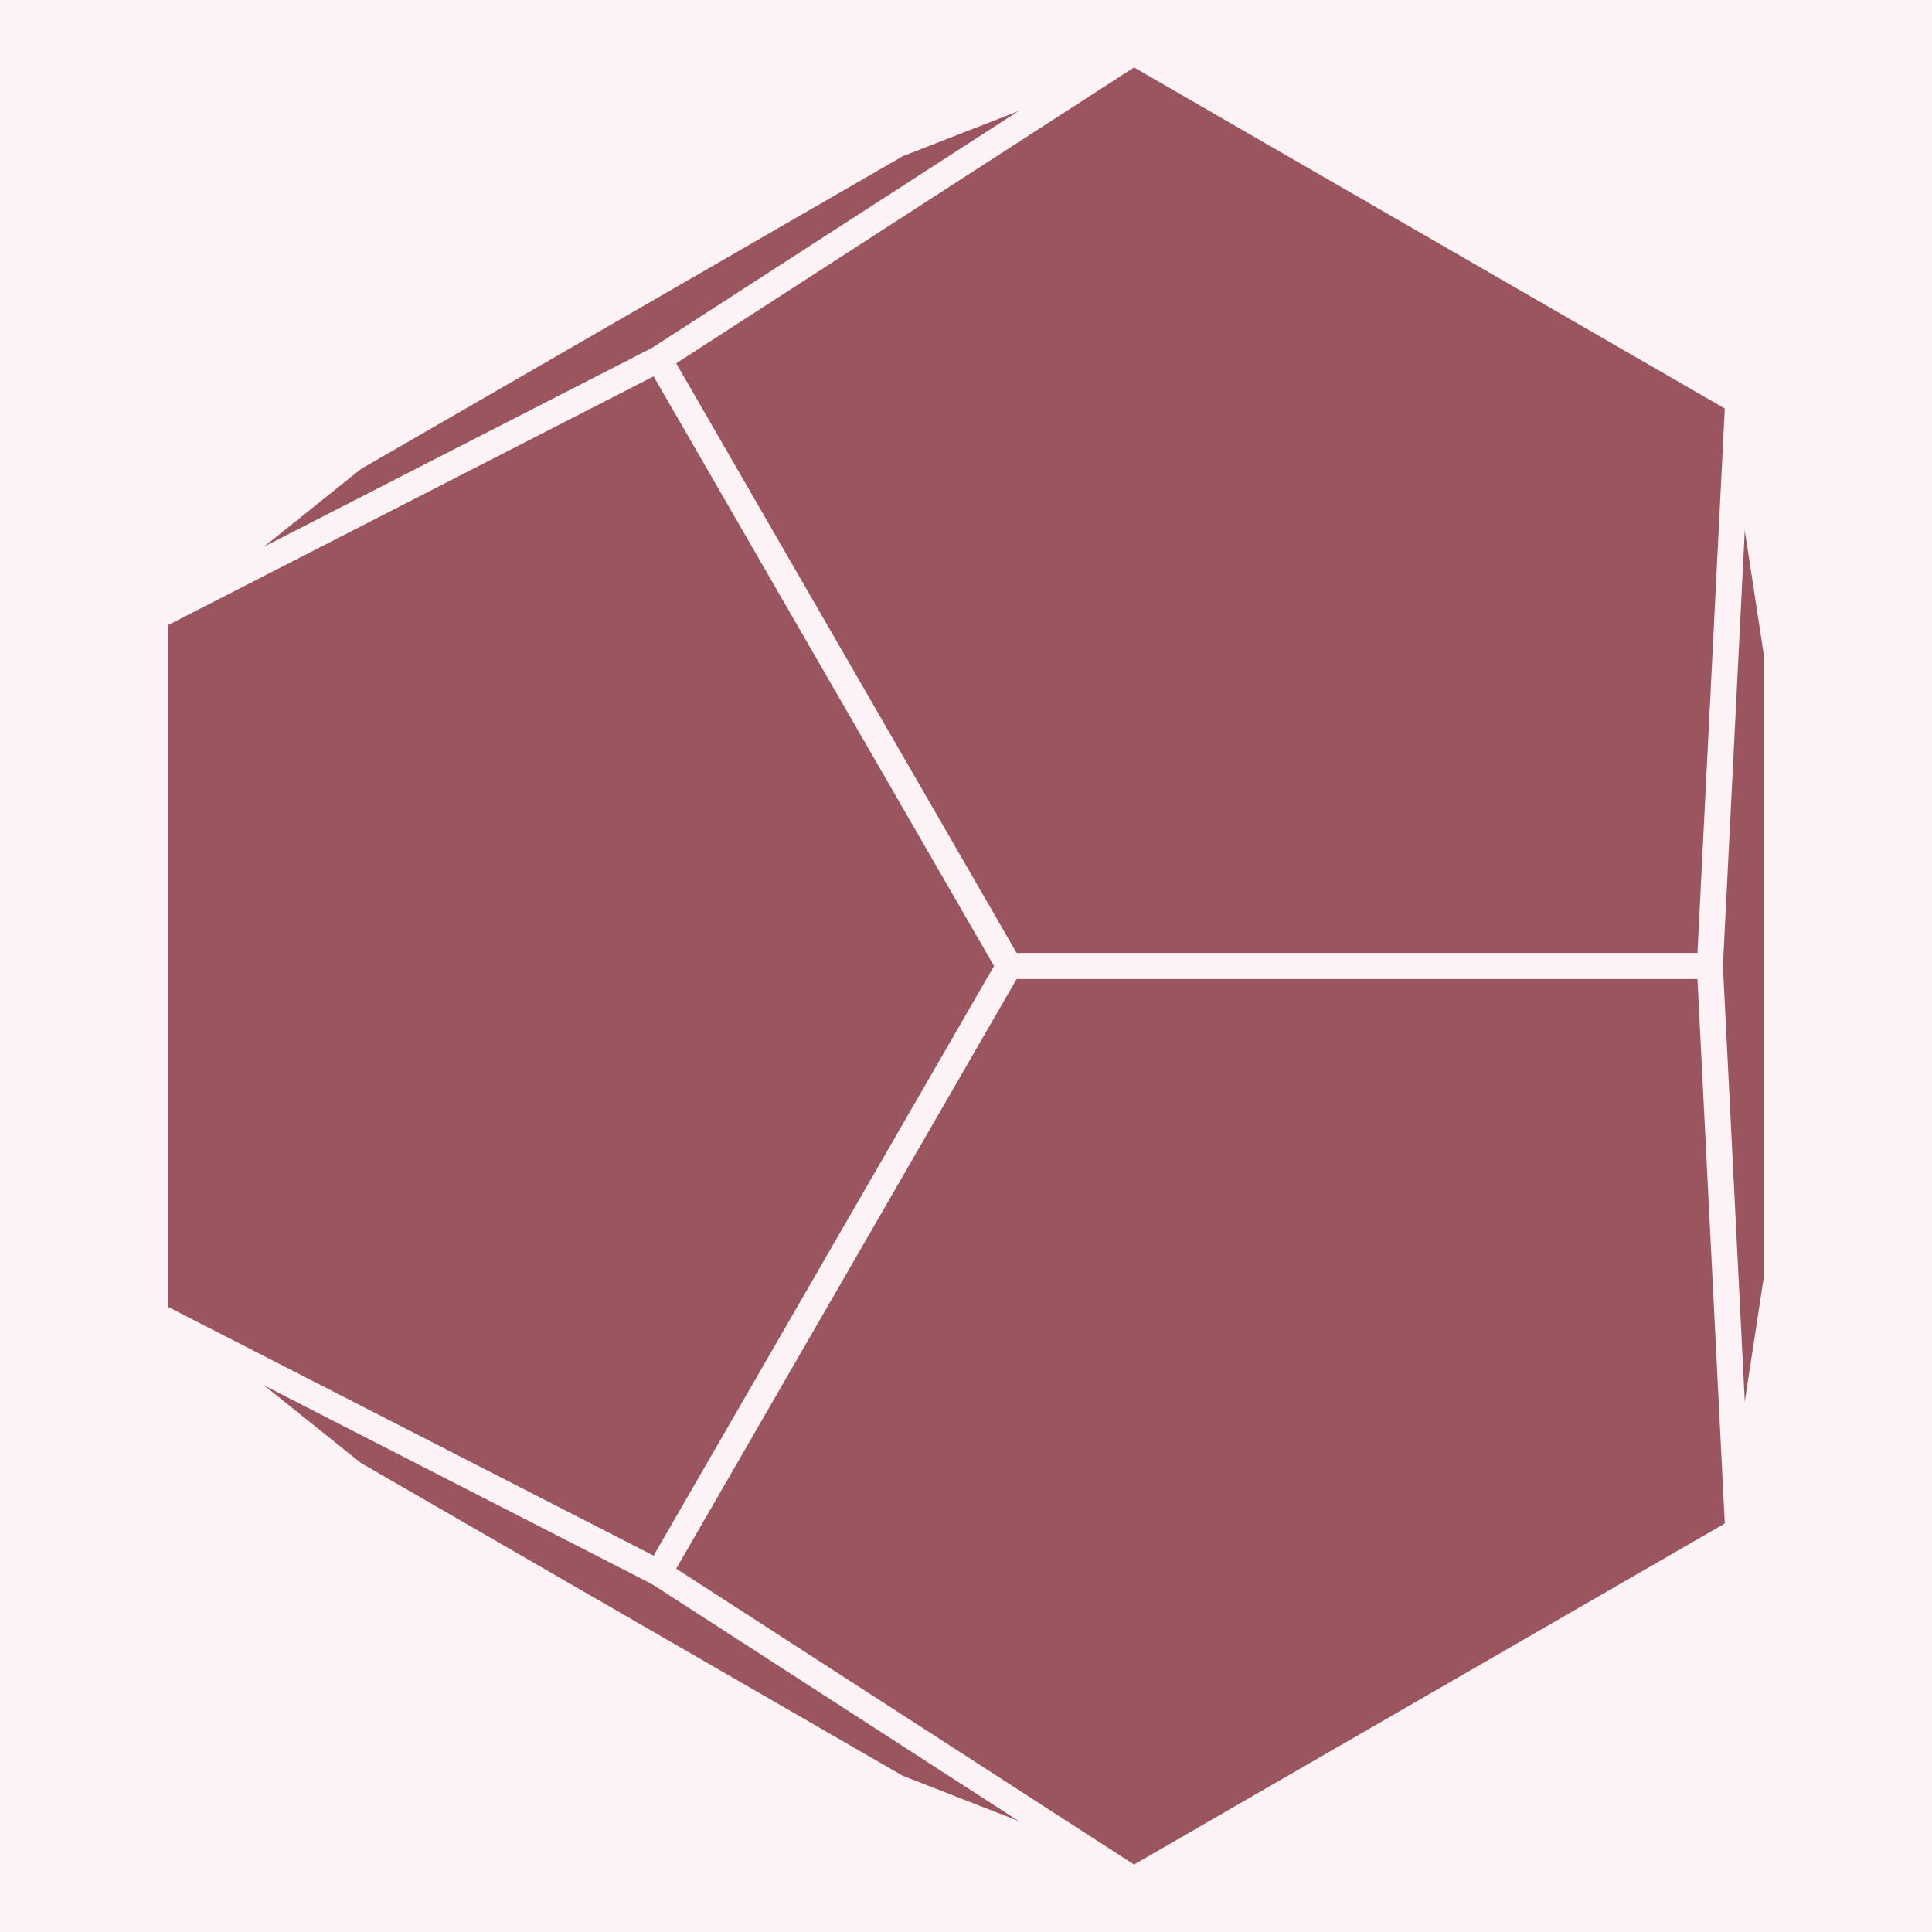
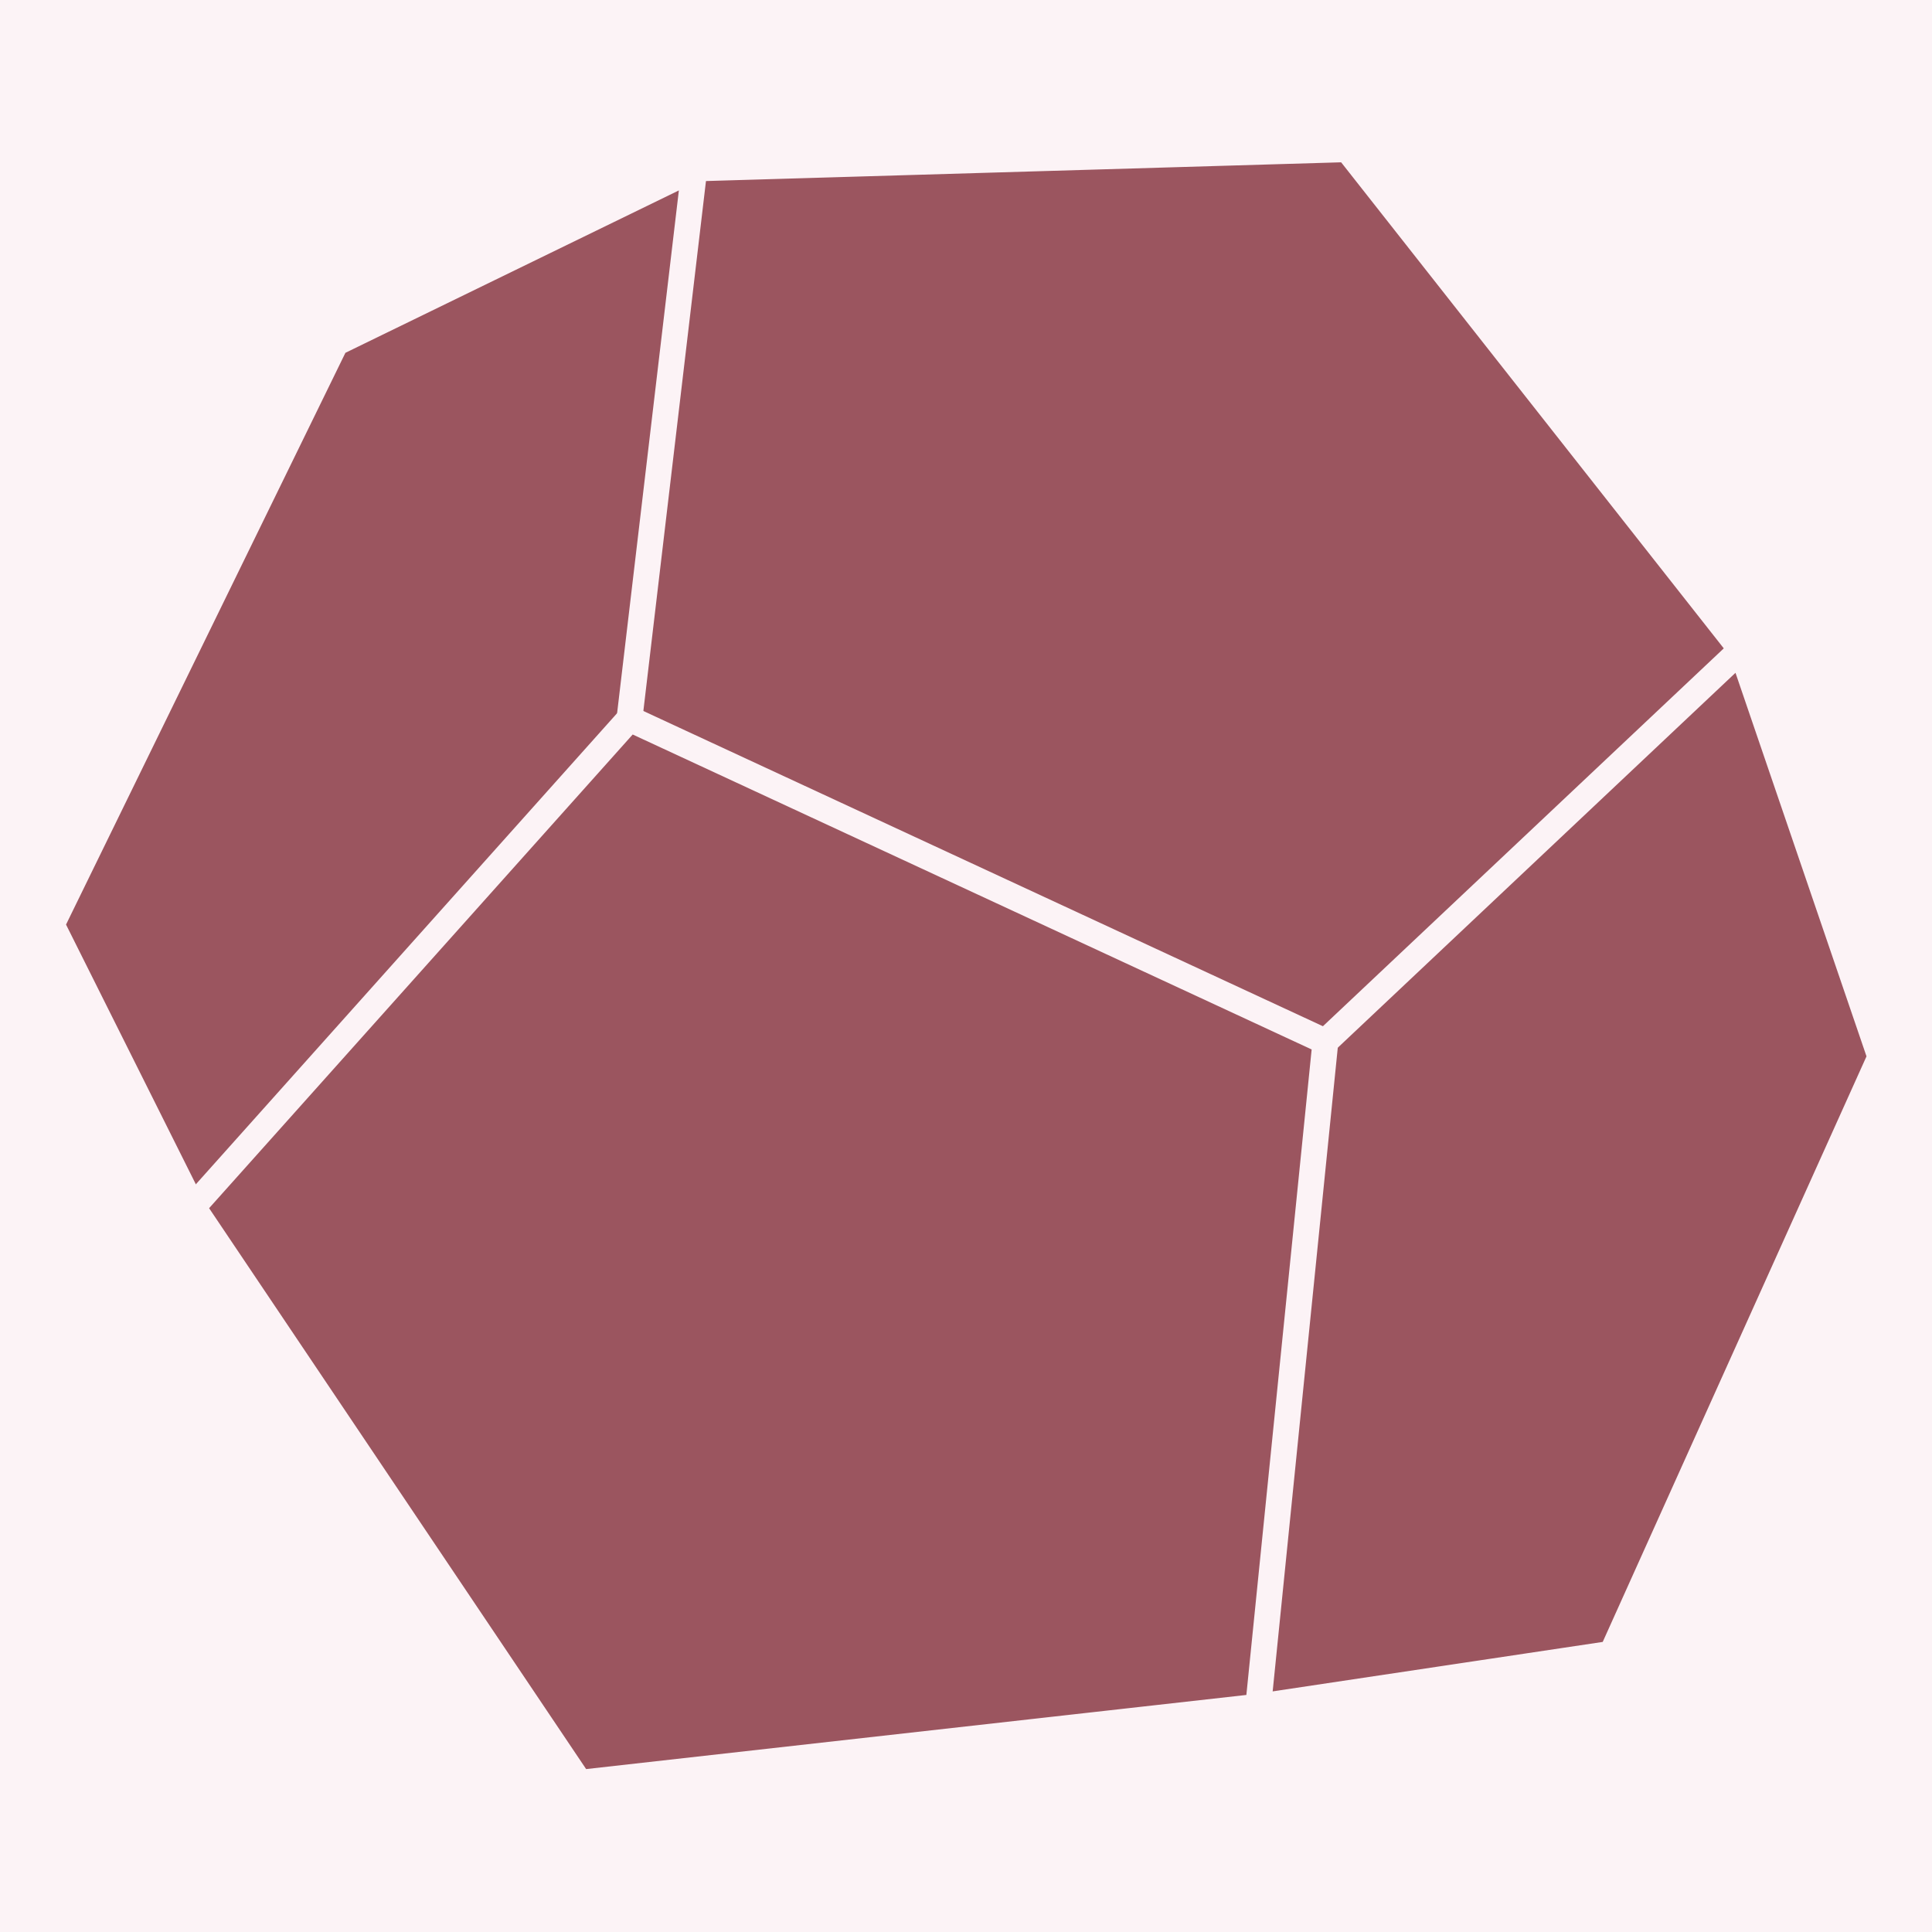
- <svg xmlns="http://www.w3.org/2000/svg" baseProfile="full" height="888.828" version="1.1" width="888.828">
+ <svg xmlns="http://www.w3.org/2000/svg" baseProfile="full" height="898.008" version="1.1" width="898.008">
  <defs />
-   <rect fill="#fcf3f6" height="888.828" width="888.828" x="0" y="0" />
-   <polygon fill="#9b555f" points="71.497,283.83 162.658,210.812 412.721,66.439 521.536,24.0 799.676,184.584 817.33,300.04 817.33,588.788 799.676,704.244 521.536,864.828 412.721,822.389 162.658,678.015 71.497,604.998" stroke="none" />
-   <polyline fill="none" points="464.236,444.414 786.634,444.414 799.676,184.584 521.536,24.0 303.037,165.209 464.236,444.414 303.037,723.619 71.497,604.998 71.497,283.83 303.037,165.209" stroke="#fcf3f6" stroke-linecap="round" stroke-linejoin="round" stroke-width="12" />
-   <polyline fill="none" points="303.037,723.619 521.536,864.828 799.676,704.244 786.634,444.414" stroke="#fcf3f6" stroke-linecap="round" stroke-linejoin="round" stroke-width="12" />
-   <polyline fill="none" points="799.676,704.244 817.33,588.788 817.33,300.04 799.676,184.584" stroke="#fcf3f6" stroke-linecap="round" stroke-linejoin="round" stroke-width="12" />
-   <polyline fill="none" points="521.536,24.0 412.721,66.439 162.658,210.812 71.497,283.83" stroke="#fcf3f6" stroke-linecap="round" stroke-linejoin="round" stroke-width="12" />
-   <polyline fill="none" points="71.497,604.998 162.658,678.015 412.721,822.389 521.536,864.828" stroke="#fcf3f6" stroke-linecap="round" stroke-linejoin="round" stroke-width="12" />
+   <rect fill="#fcf3f6" height="898.008" width="898.008" x="0" y="0" />
+   <polygon fill="#9b555f" points="24.0,429.779 156.065,159.501 322.789,78.306 626.217,69.358 809.332,301.968 874.008,491.3 749.08,768.624 584.802,793.244 269.491,828.65 89.612,561.054" stroke="none" />
+   <polyline fill="none" points="269.491,828.65 584.802,793.244 616.063,484.15 292.571,334.087 89.612,561.054 269.491,828.65" stroke="#fcf3f6" stroke-linecap="round" stroke-linejoin="round" stroke-width="12" />
+   <polyline fill="none" points="584.802,793.244 749.08,768.624 874.008,491.3 809.332,301.968 616.063,484.15" stroke="#fcf3f6" stroke-linecap="round" stroke-linejoin="round" stroke-width="12" />
+   <polyline fill="none" points="292.571,334.087 322.789,78.306 156.065,159.501 24.0,429.779 89.612,561.054" stroke="#fcf3f6" stroke-linecap="round" stroke-linejoin="round" stroke-width="12" />
+   <polyline fill="none" points="809.332,301.968 626.217,69.358 322.789,78.306" stroke="#fcf3f6" stroke-linecap="round" stroke-linejoin="round" stroke-width="12" />
</svg>
